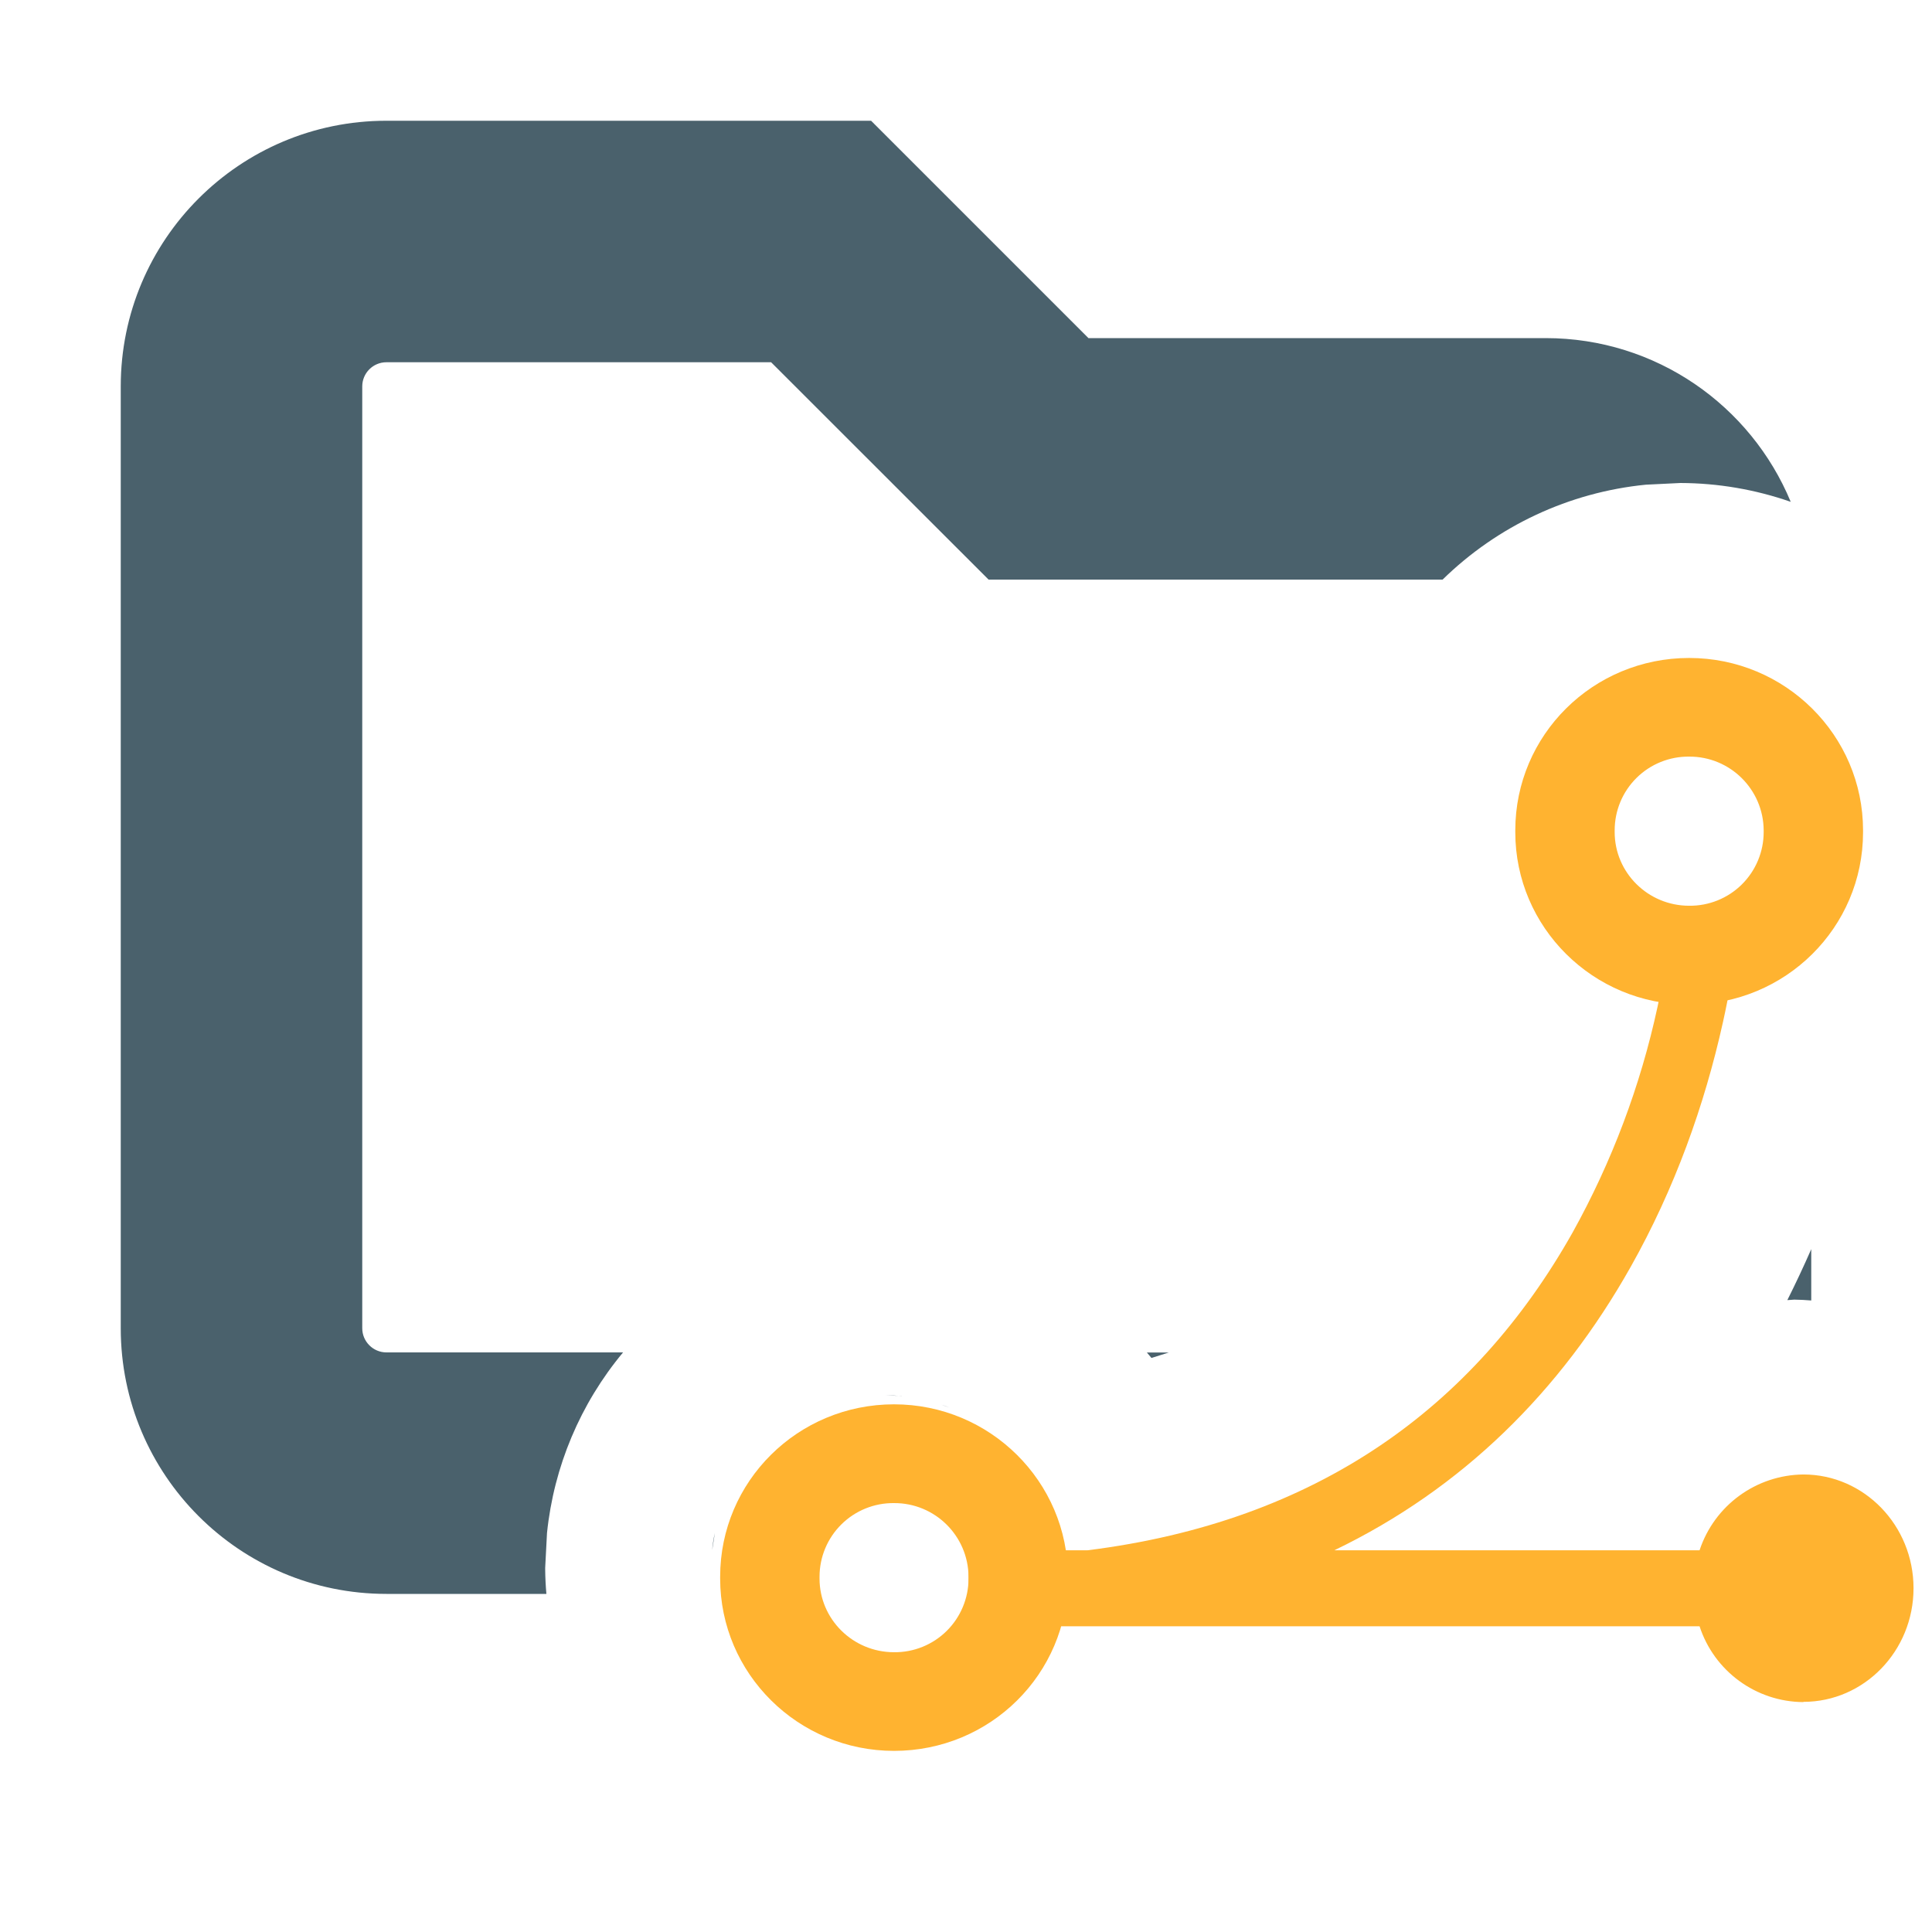
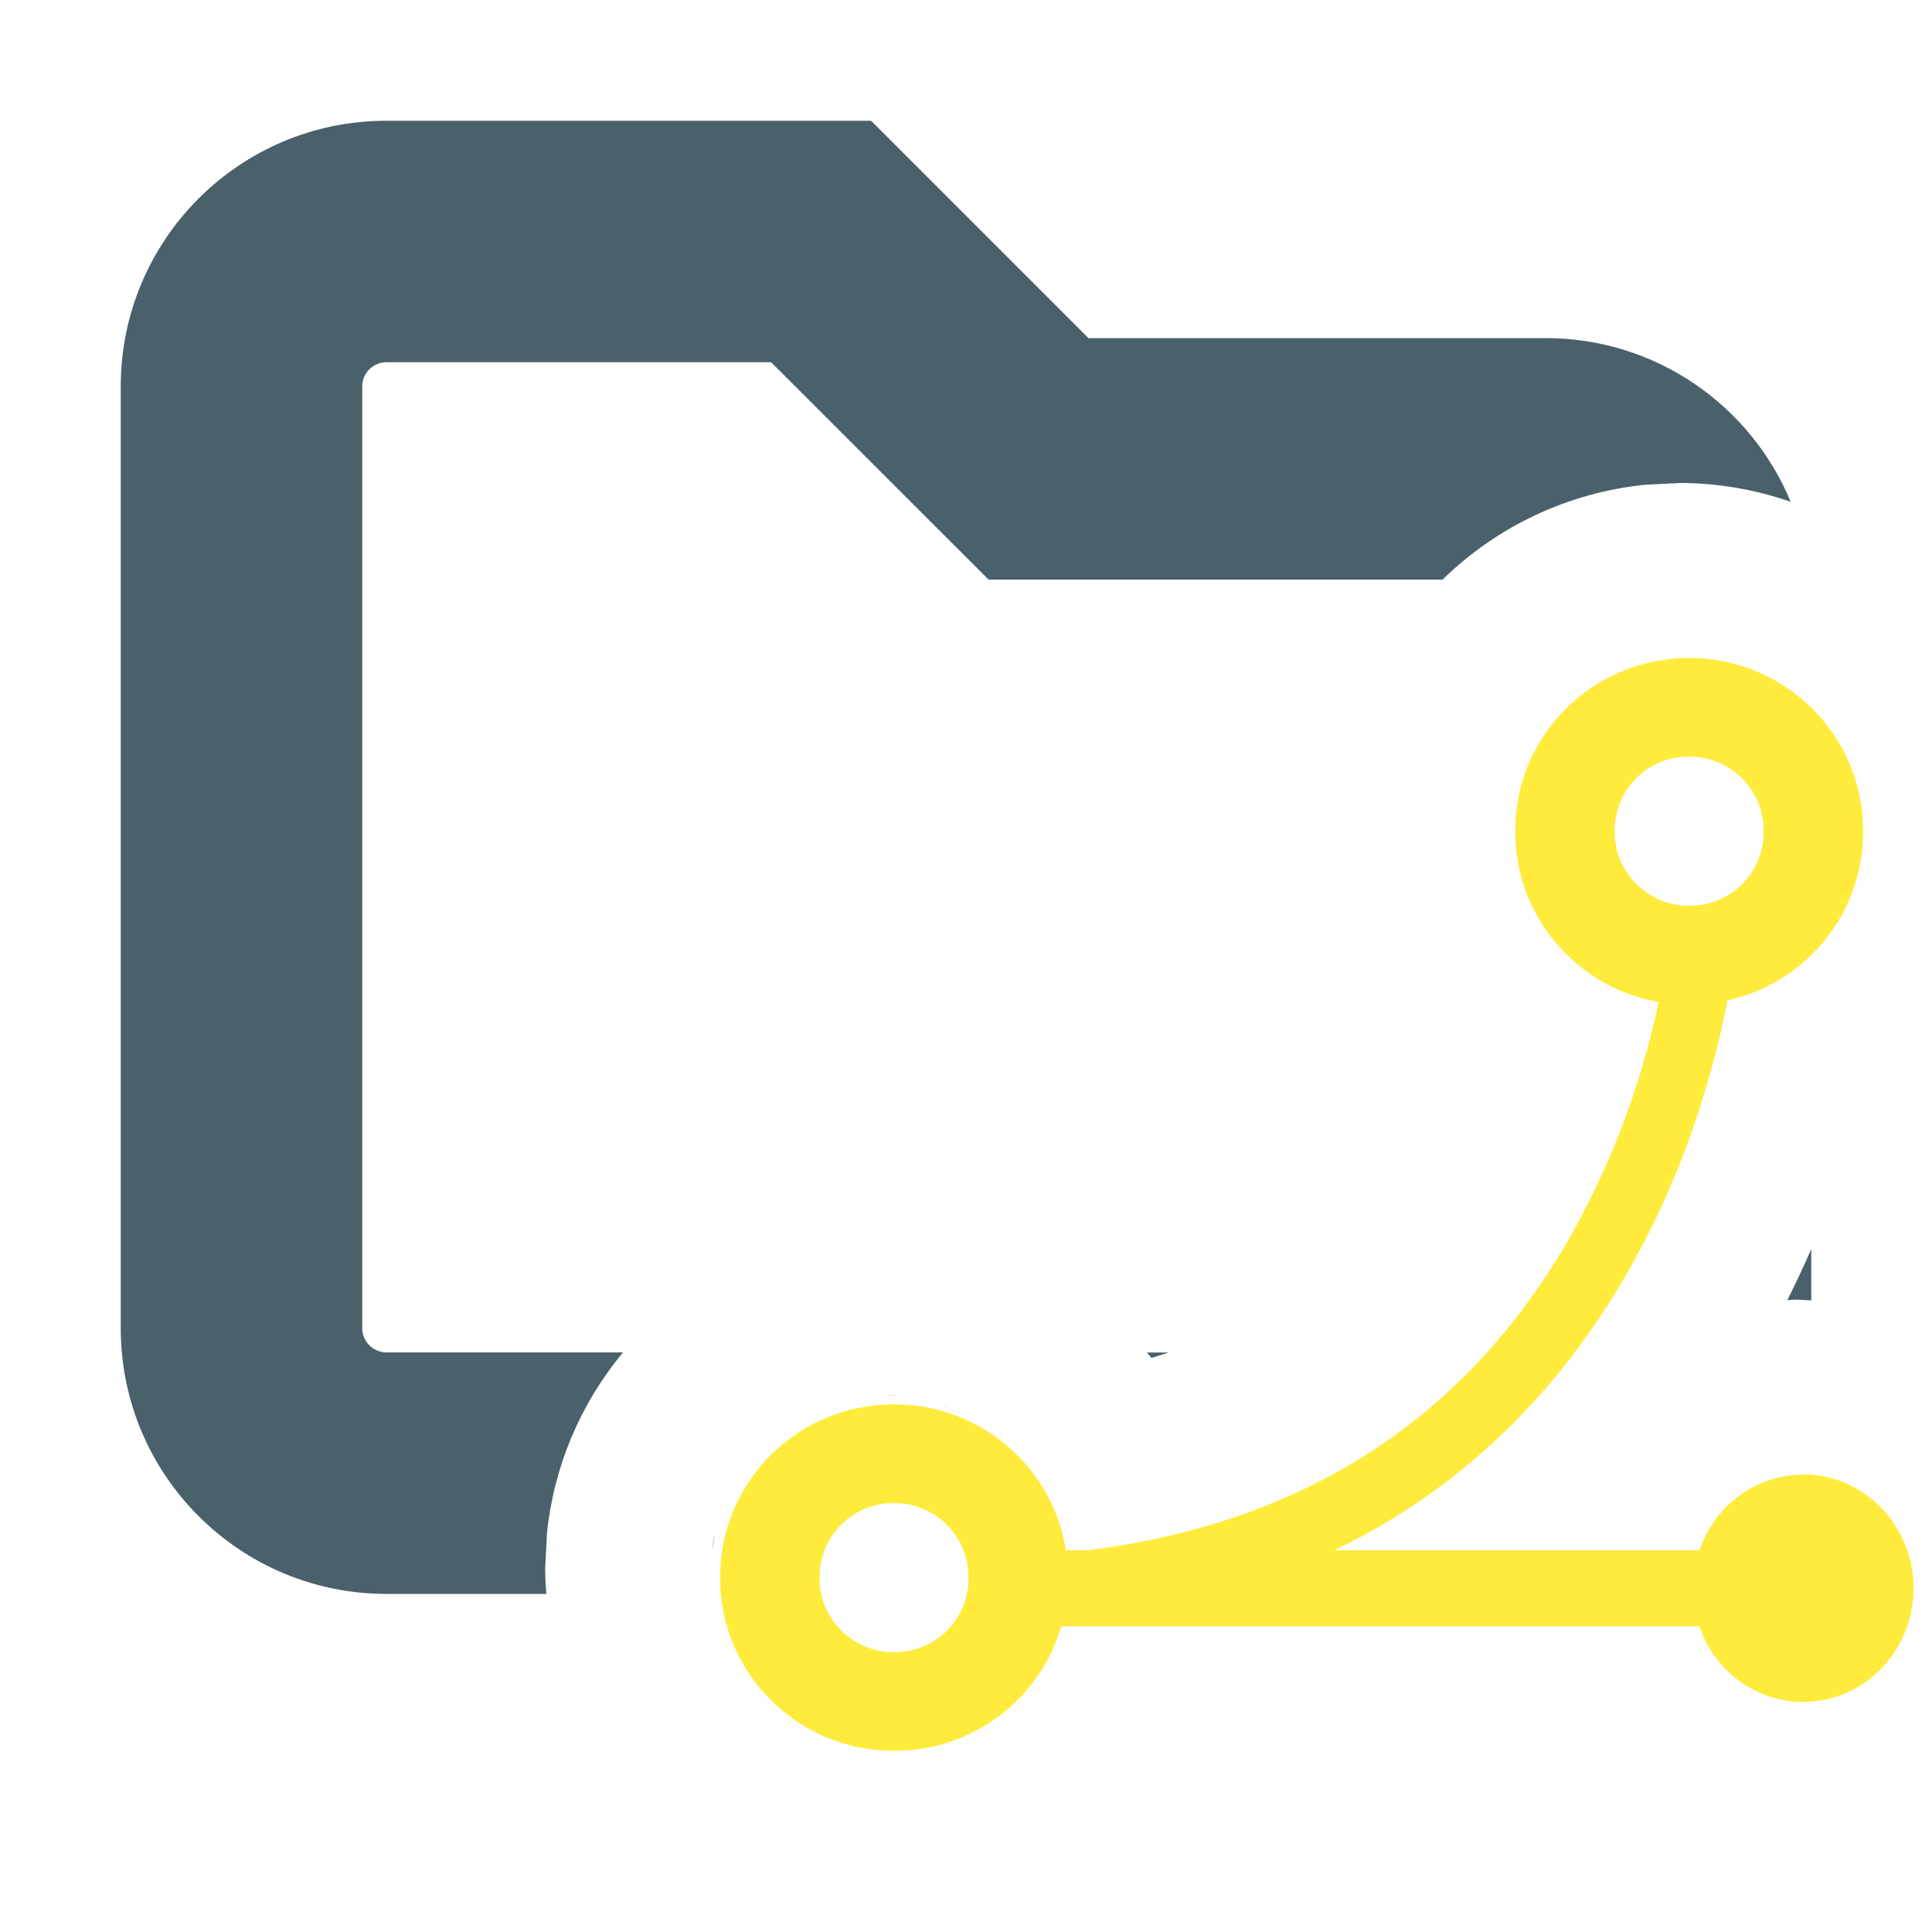
<svg xmlns="http://www.w3.org/2000/svg" width="16" height="16" fill="none">
  <path fill="#4A616C" d="M9.014 2.8H12.8c.916 0 1.7.56 2.03 1.356A2.8 2.8 0 0 0 13.916 4l-.286.014a2.8 2.8 0 0 0-1.683.786h-3.76L6.386 3H3.2a.2.2 0 0 0-.2.2V11c0 .11.09.2.2.2h1.96a2.78 2.78 0 0 0-.63 1.496l-.015.288v.013q.001.102.01.203H3.2A2.2 2.2 0 0 1 1 11V3.2A2.2 2.2 0 0 1 3.2 1h4.014zM5.92 12.696l-.022.141a1 1 0 0 1 .022-.141m.104-.31.04-.083zm.636-.667.063-.03zm1.138-.085q.033.01.065.023-.032-.012-.065-.023m-.263-.063.07.01zm-.068-.01h-.003l-.133-.006q.069 0 .136.007m2.212-.361-.143.045q-.019-.023-.038-.045zM15 10.77q-.07-.006-.141-.007l-.057.004q.105-.21.198-.422zm-.77-2.559-.037.179q.02-.092.035-.18l.089-.023q-.043.014-.088.024m-.665-.01-.046-.012zm.901-.065q-.036.015-.074.026.038-.011.074-.026m-1.265-.08-.03-.018zm1.496-.041q-.03.02-.063.037.032-.018.063-.037m.212-.167-.057.052zm.09-.094" />
-   <path fill="#ffb330" d="M14.935 14.096a.91.91 0 0 1-.86-.628H8.772v-.035q-.363.033-.75.035V12.9q.39-.002.75-.036v-.025h.233c1.903-.238 3.202-1.183 4.018-2.631a6.8 6.8 0 0 0 .704-1.87 7 7 0 0 0 .127-.836l.555.028q-.003.078-.025.265a7 7 0 0 1-.115.669c-.153.69-.4 1.38-.764 2.027-.582 1.033-1.394 1.837-2.455 2.348h3.025a.915.915 0 0 1 .86-.628c.503 0 .912.422.912.942s-.409.941-.912.941" />
-   <path fill="#ffb330" d="M13.989 8.32c-.795 0-1.44-.64-1.44-1.428v-.015c0-.79.643-1.428 1.44-1.428.795 0 1.44.64 1.44 1.428v.015c0 .79-.643 1.427-1.44 1.427m0-.818a.61.61 0 0 0 .617-.61v-.015a.614.614 0 0 0-.617-.61.61.61 0 0 0-.617.61v.015c0 .336.276.61.617.61M7.404 14.5c-.794 0-1.44-.639-1.44-1.427v-.015c0-.79.643-1.428 1.44-1.428.795 0 1.44.64 1.44 1.428v.015c0 .79-.643 1.427-1.44 1.427m0-.817a.61.61 0 0 0 .617-.61v-.015a.614.614 0 0 0-.617-.61.61.61 0 0 0-.617.61v.015c0 .336.276.61.617.61" />
+   <path fill="#FFEB3B" d="M14.935 14.096a.91.91 0 0 1-.86-.628H8.772v-.035q-.363.033-.75.035V12.9q.39-.002.75-.036v-.025h.233c1.903-.238 3.202-1.183 4.018-2.631a6.8 6.8 0 0 0 .704-1.87 7 7 0 0 0 .127-.836l.555.028q-.003.078-.025.265a7 7 0 0 1-.115.669c-.153.69-.4 1.38-.764 2.027-.582 1.033-1.394 1.837-2.455 2.348h3.025a.915.915 0 0 1 .86-.628c.503 0 .912.422.912.942s-.409.941-.912.941" />
+   <path fill="#FFEB3B" d="M13.989 8.32c-.795 0-1.44-.64-1.44-1.428v-.015c0-.79.643-1.428 1.44-1.428.795 0 1.44.64 1.44 1.428v.015c0 .79-.643 1.427-1.44 1.427m0-.818a.61.61 0 0 0 .617-.61v-.015a.614.614 0 0 0-.617-.61.61.61 0 0 0-.617.61v.015c0 .336.276.61.617.61M7.404 14.5c-.794 0-1.44-.639-1.44-1.427v-.015c0-.79.643-1.428 1.44-1.428.795 0 1.44.64 1.44 1.428v.015c0 .79-.643 1.427-1.44 1.427m0-.817a.61.61 0 0 0 .617-.61v-.015a.614.614 0 0 0-.617-.61.61.61 0 0 0-.617.61v.015c0 .336.276.61.617.61" />
</svg>
